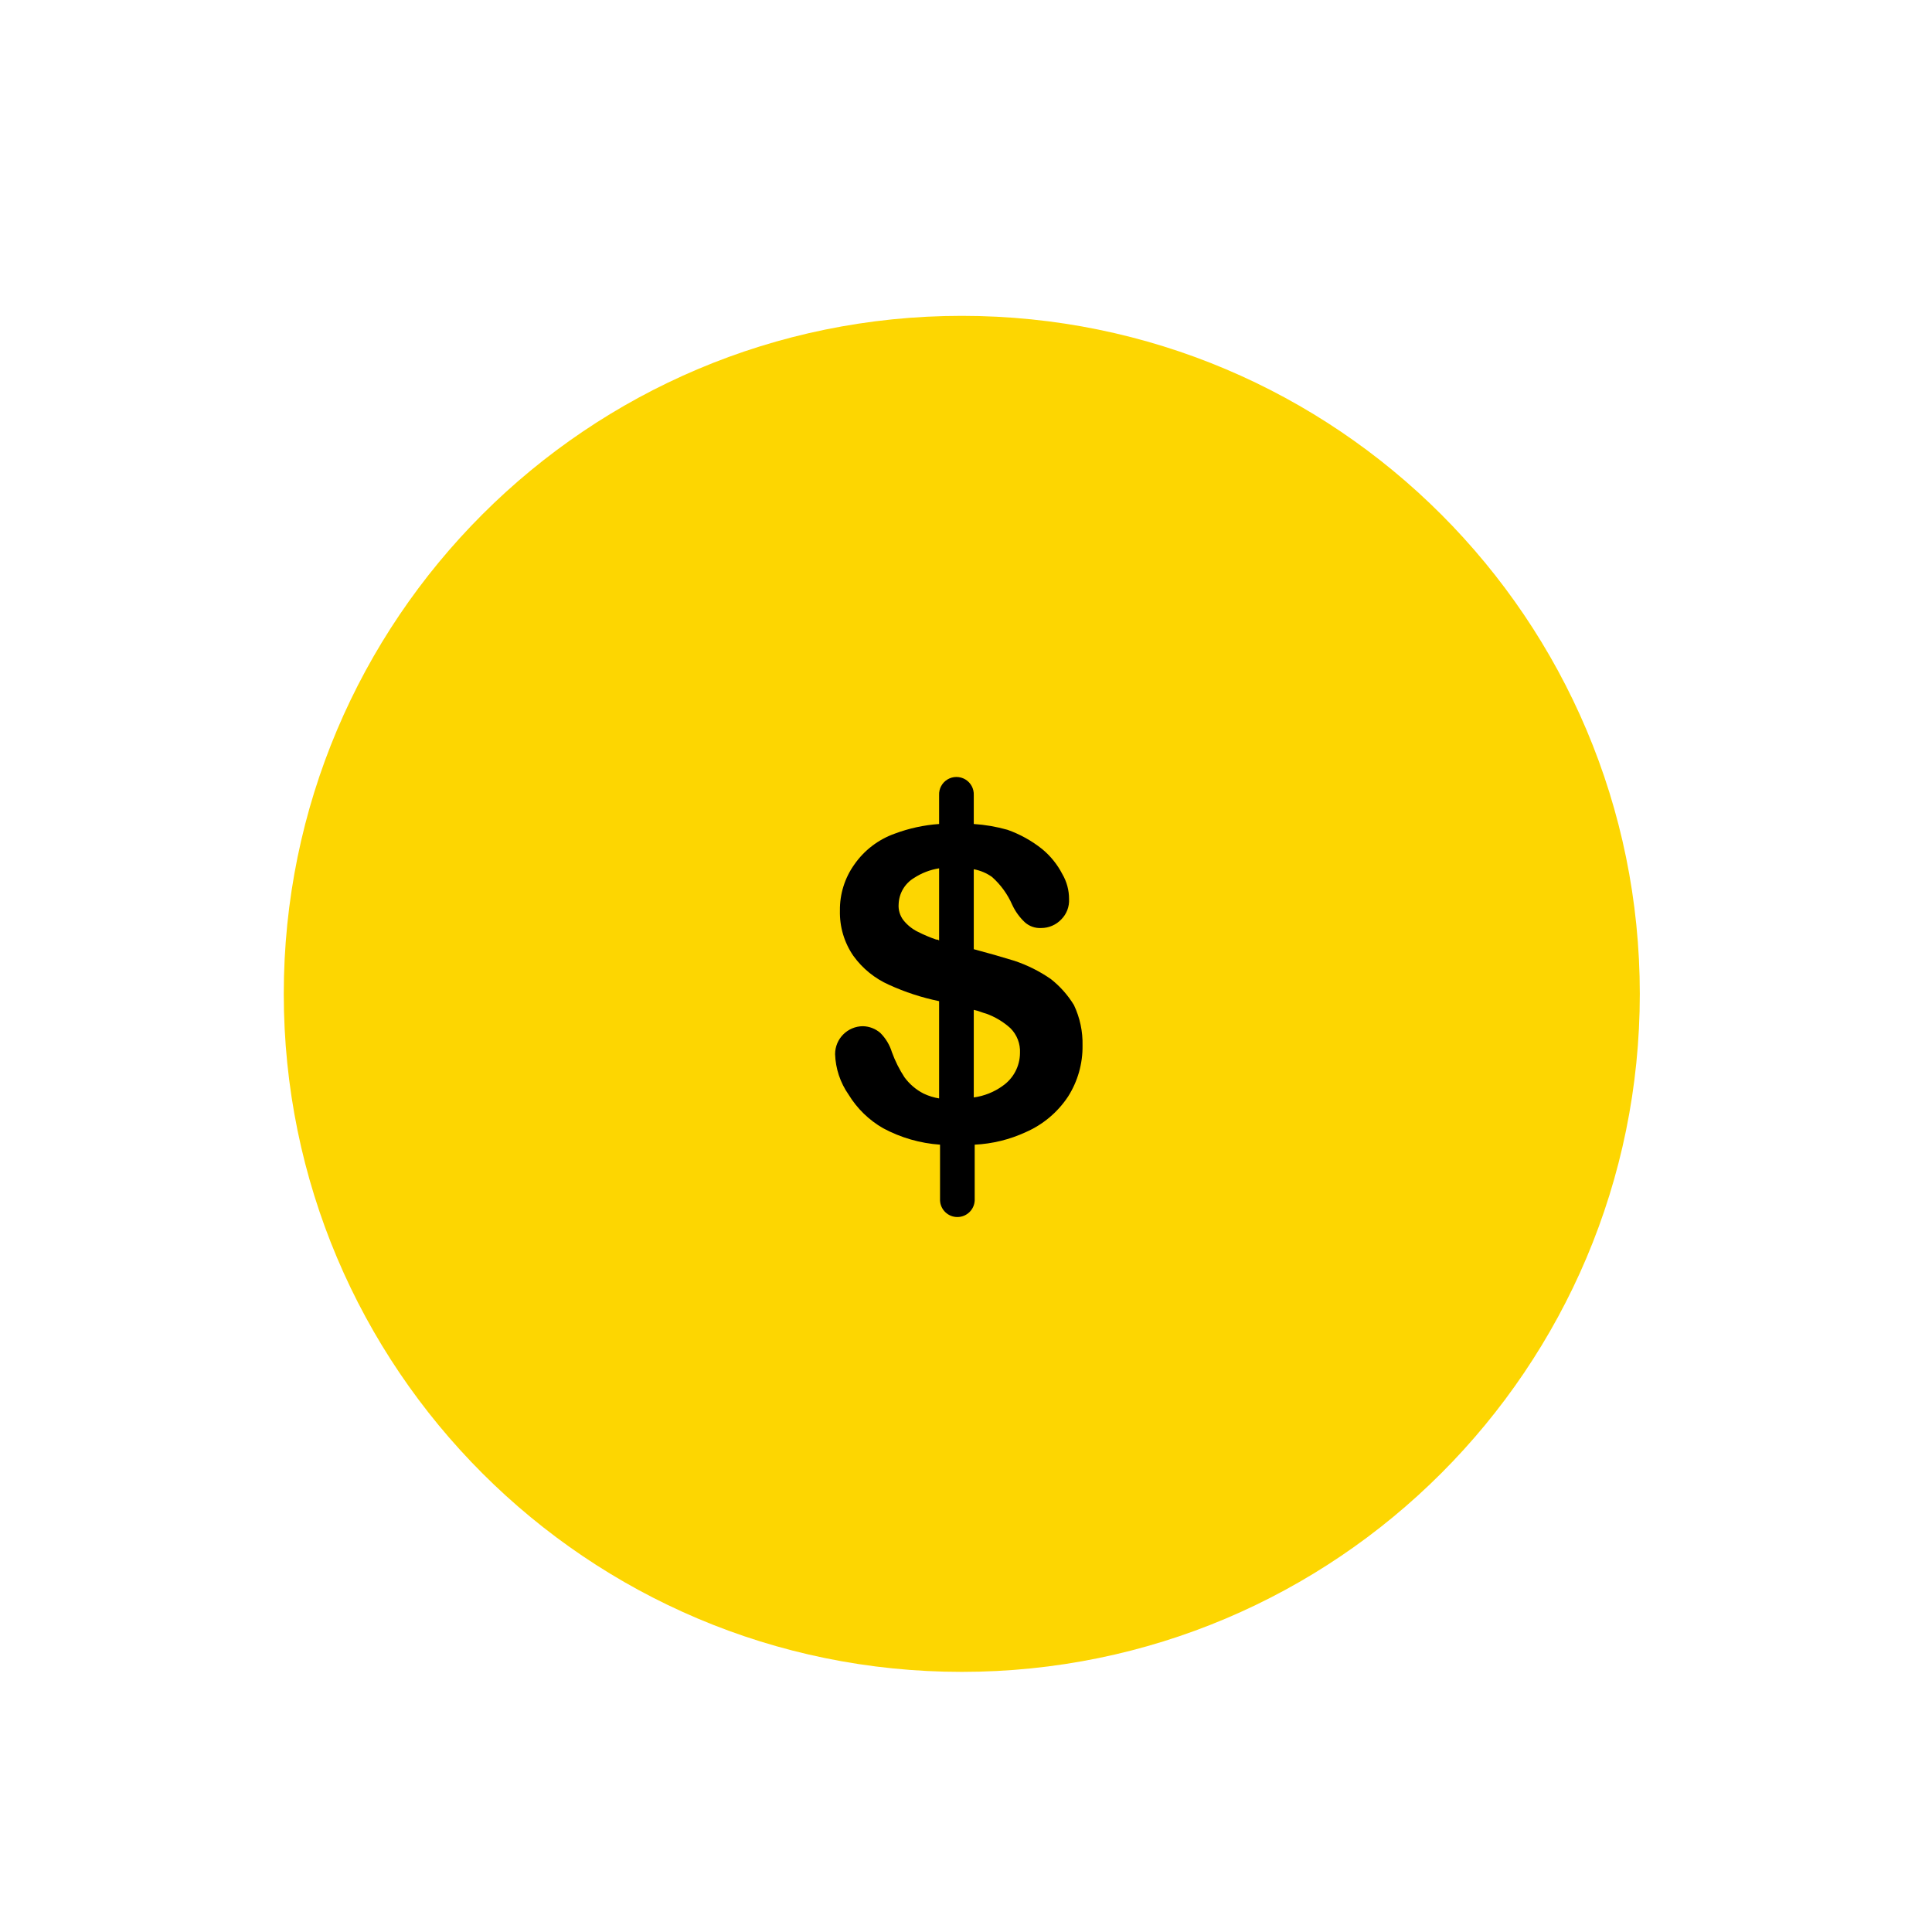
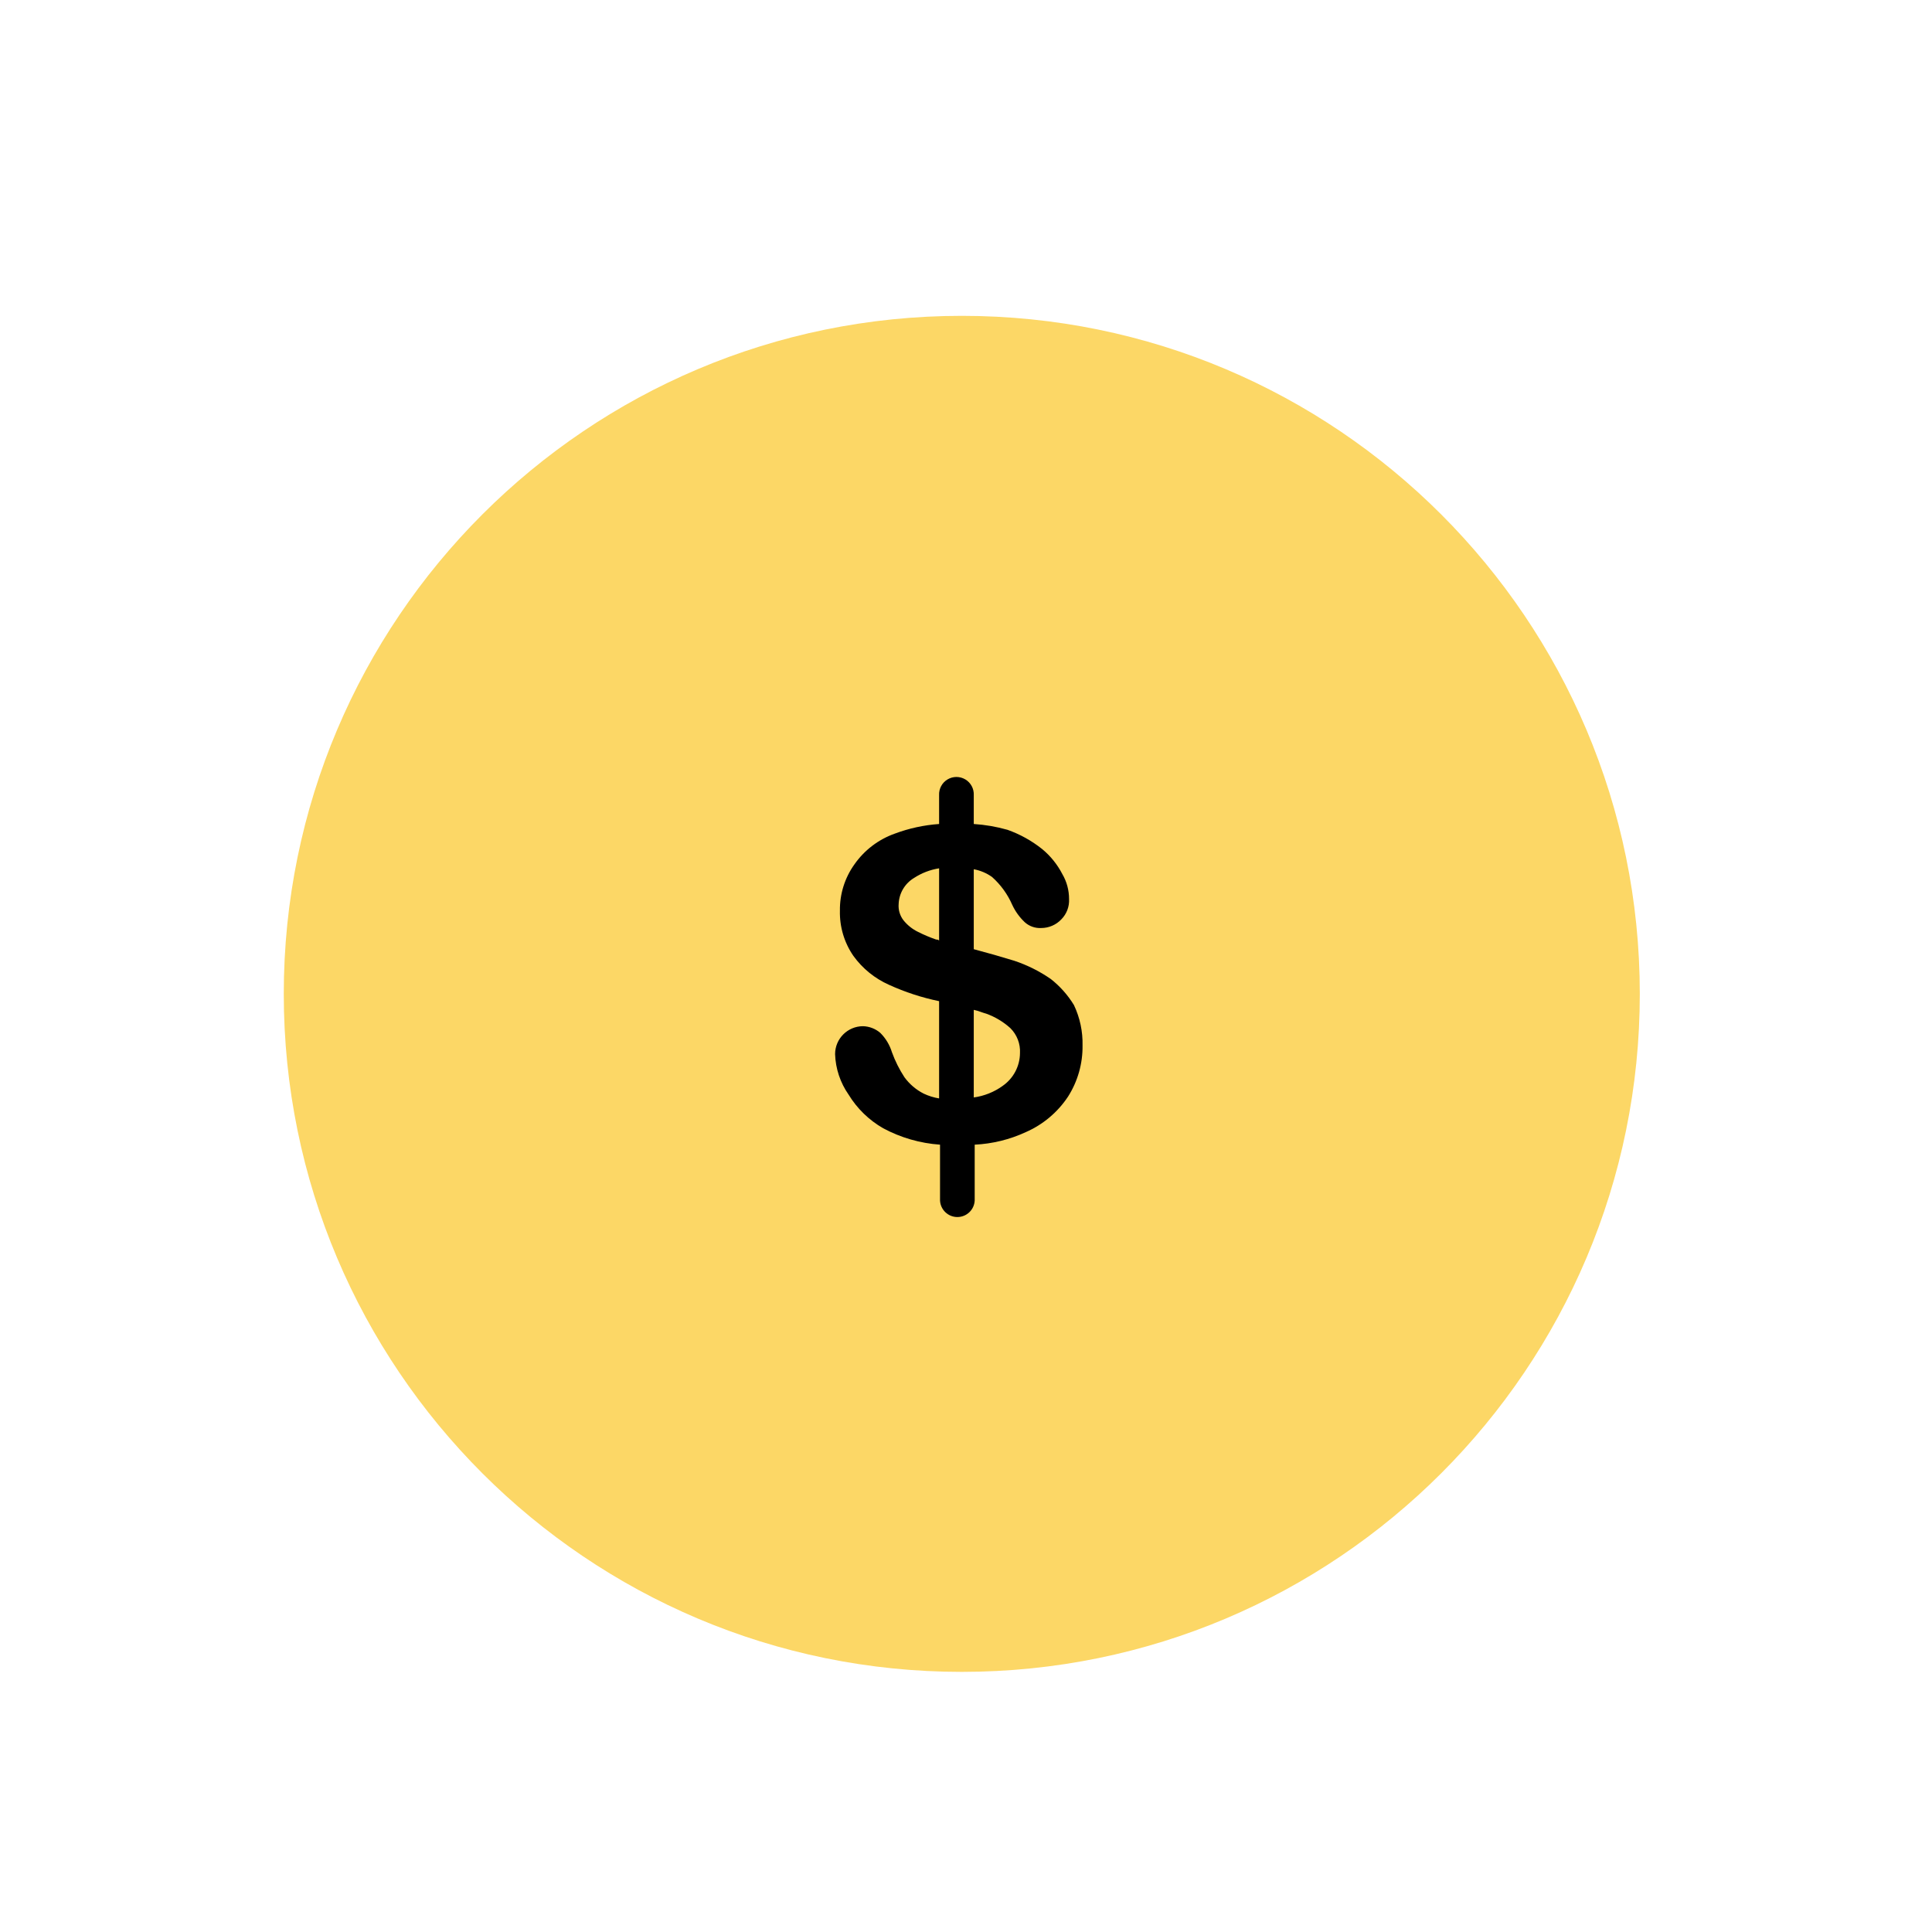
<svg xmlns="http://www.w3.org/2000/svg" id="Layer_1" data-name="Layer 1" viewBox="0 0 50 50">
  <g>
-     <circle cx="24.891" cy="25.721" r="17.547" style="fill: #fDD601" />
+     <circle cx="24.891" cy="25.721" r="17.547" style="fill: #FCD766" />
    <path d="M27.793,26.01a2.544,2.544,0,0,0-.598-.673,3.724,3.724,0,0,0-.947-.473q-.486-.15-1.047-.299V22.496a1.18,1.18,0,0,1,.473.2,2.086,2.086,0,0,1,.523.722,1.476,1.476,0,0,0,.324.449.585.585,0,0,0,.424.15.716.716,0,0,0,.523-.225.693.693,0,0,0,.199-.523,1.269,1.269,0,0,0-.174-.648,2.068,2.068,0,0,0-.523-.648,3.096,3.096,0,0,0-.897-.498,4.213,4.213,0,0,0-.872-.15v-.747a.449.449,0,1,0-.897,0v.747a4.09,4.09,0,0,0-1.146.249,2.153,2.153,0,0,0-1.047.798,2.006,2.006,0,0,0-.374,1.196,1.977,1.977,0,0,0,.349,1.171,2.278,2.278,0,0,0,.922.748,6.069,6.069,0,0,0,1.296.423v2.517a1.503,1.503,0,0,1-.399-.124,1.406,1.406,0,0,1-.498-.424,3.135,3.135,0,0,1-.324-.648,1.204,1.204,0,0,0-.299-.498.715.715,0,0,0-.449-.175.724.724,0,0,0-.723.723,1.944,1.944,0,0,0,.349,1.047,2.512,2.512,0,0,0,.897.872,3.65,3.65,0,0,0,1.47.424v1.445a.449.449,0,0,0,.897,0V29.624a3.56,3.56,0,0,0,1.321-.324,2.522,2.522,0,0,0,1.096-.922,2.405,2.405,0,0,0,.374-1.321A2.313,2.313,0,0,0,27.793,26.01Zm-3.489-1.669a.091.091,0,0,0-.075-.025,3.826,3.826,0,0,1-.473-.2,1.1,1.1,0,0,1-.374-.299.61.61,0,0,1-.125-.423.822.822,0,0,1,.399-.673,1.657,1.657,0,0,1,.648-.249Zm1.645,3.762a1.673,1.673,0,0,1-.748.299V26.135c.125.025.224.074.324.099a1.896,1.896,0,0,1,.623.374.846.846,0,0,1,.249.648A1.041,1.041,0,0,1,25.948,28.103Z" />
  </g>
</svg>
